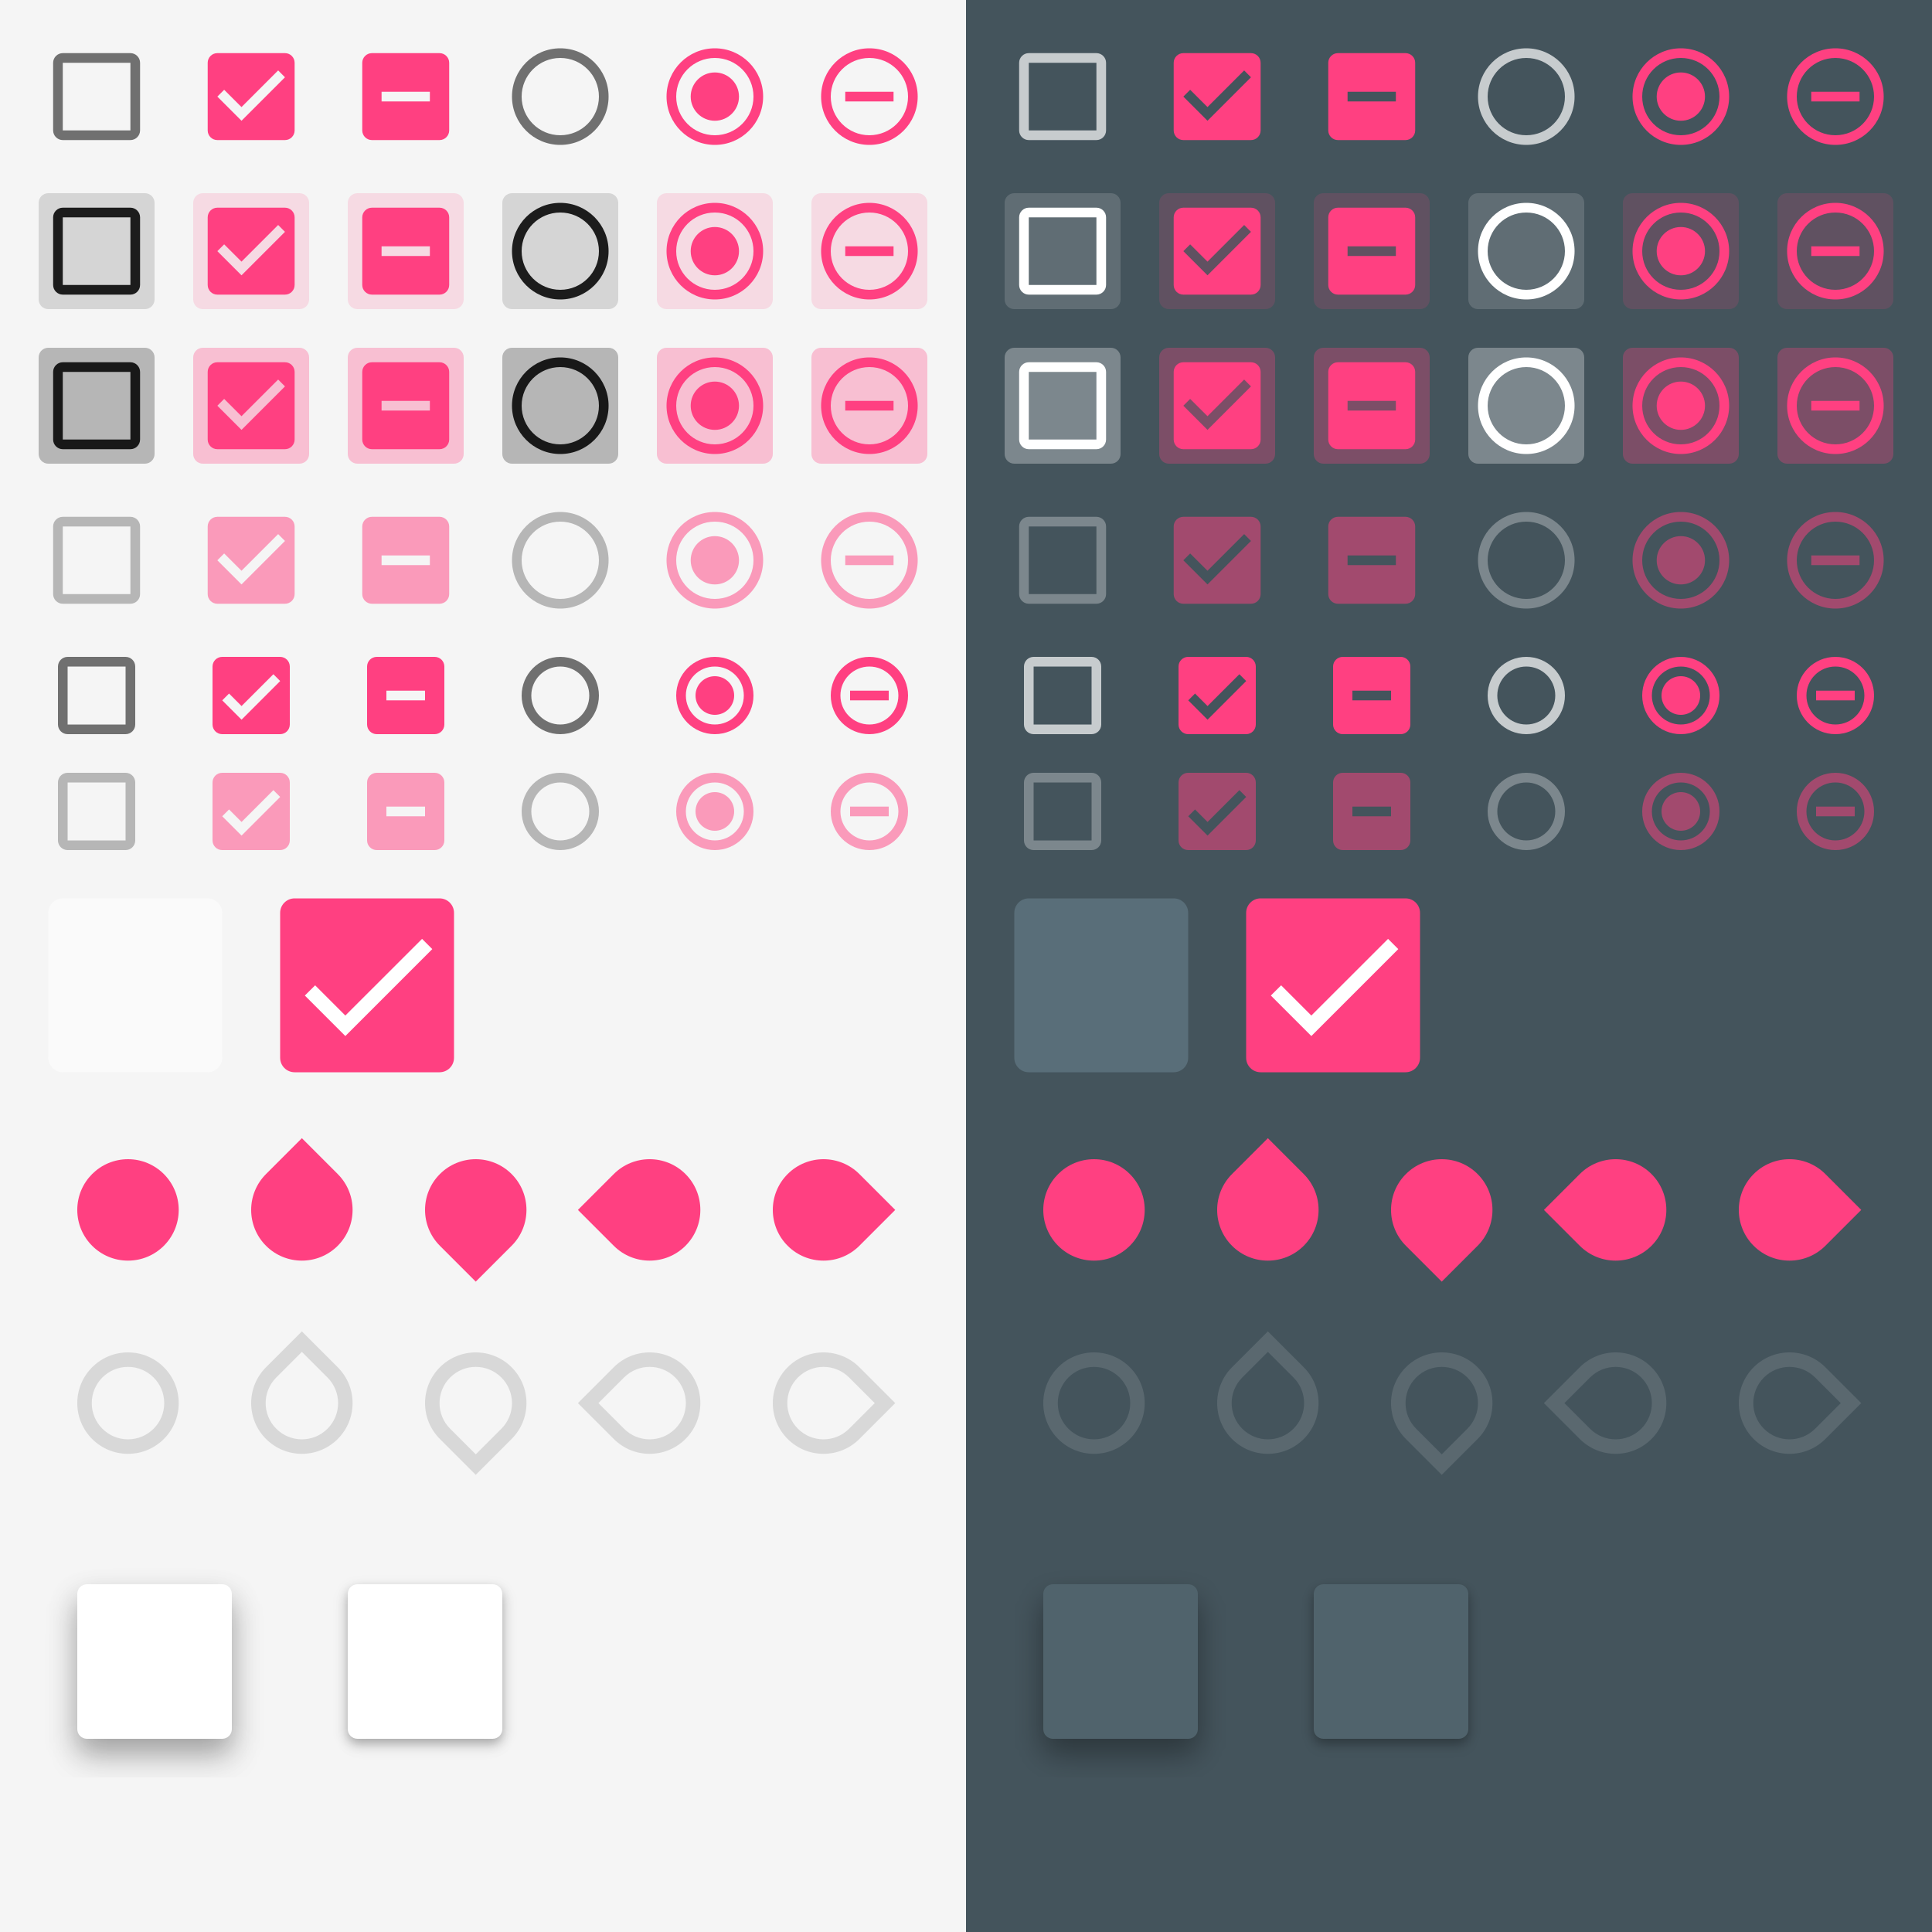
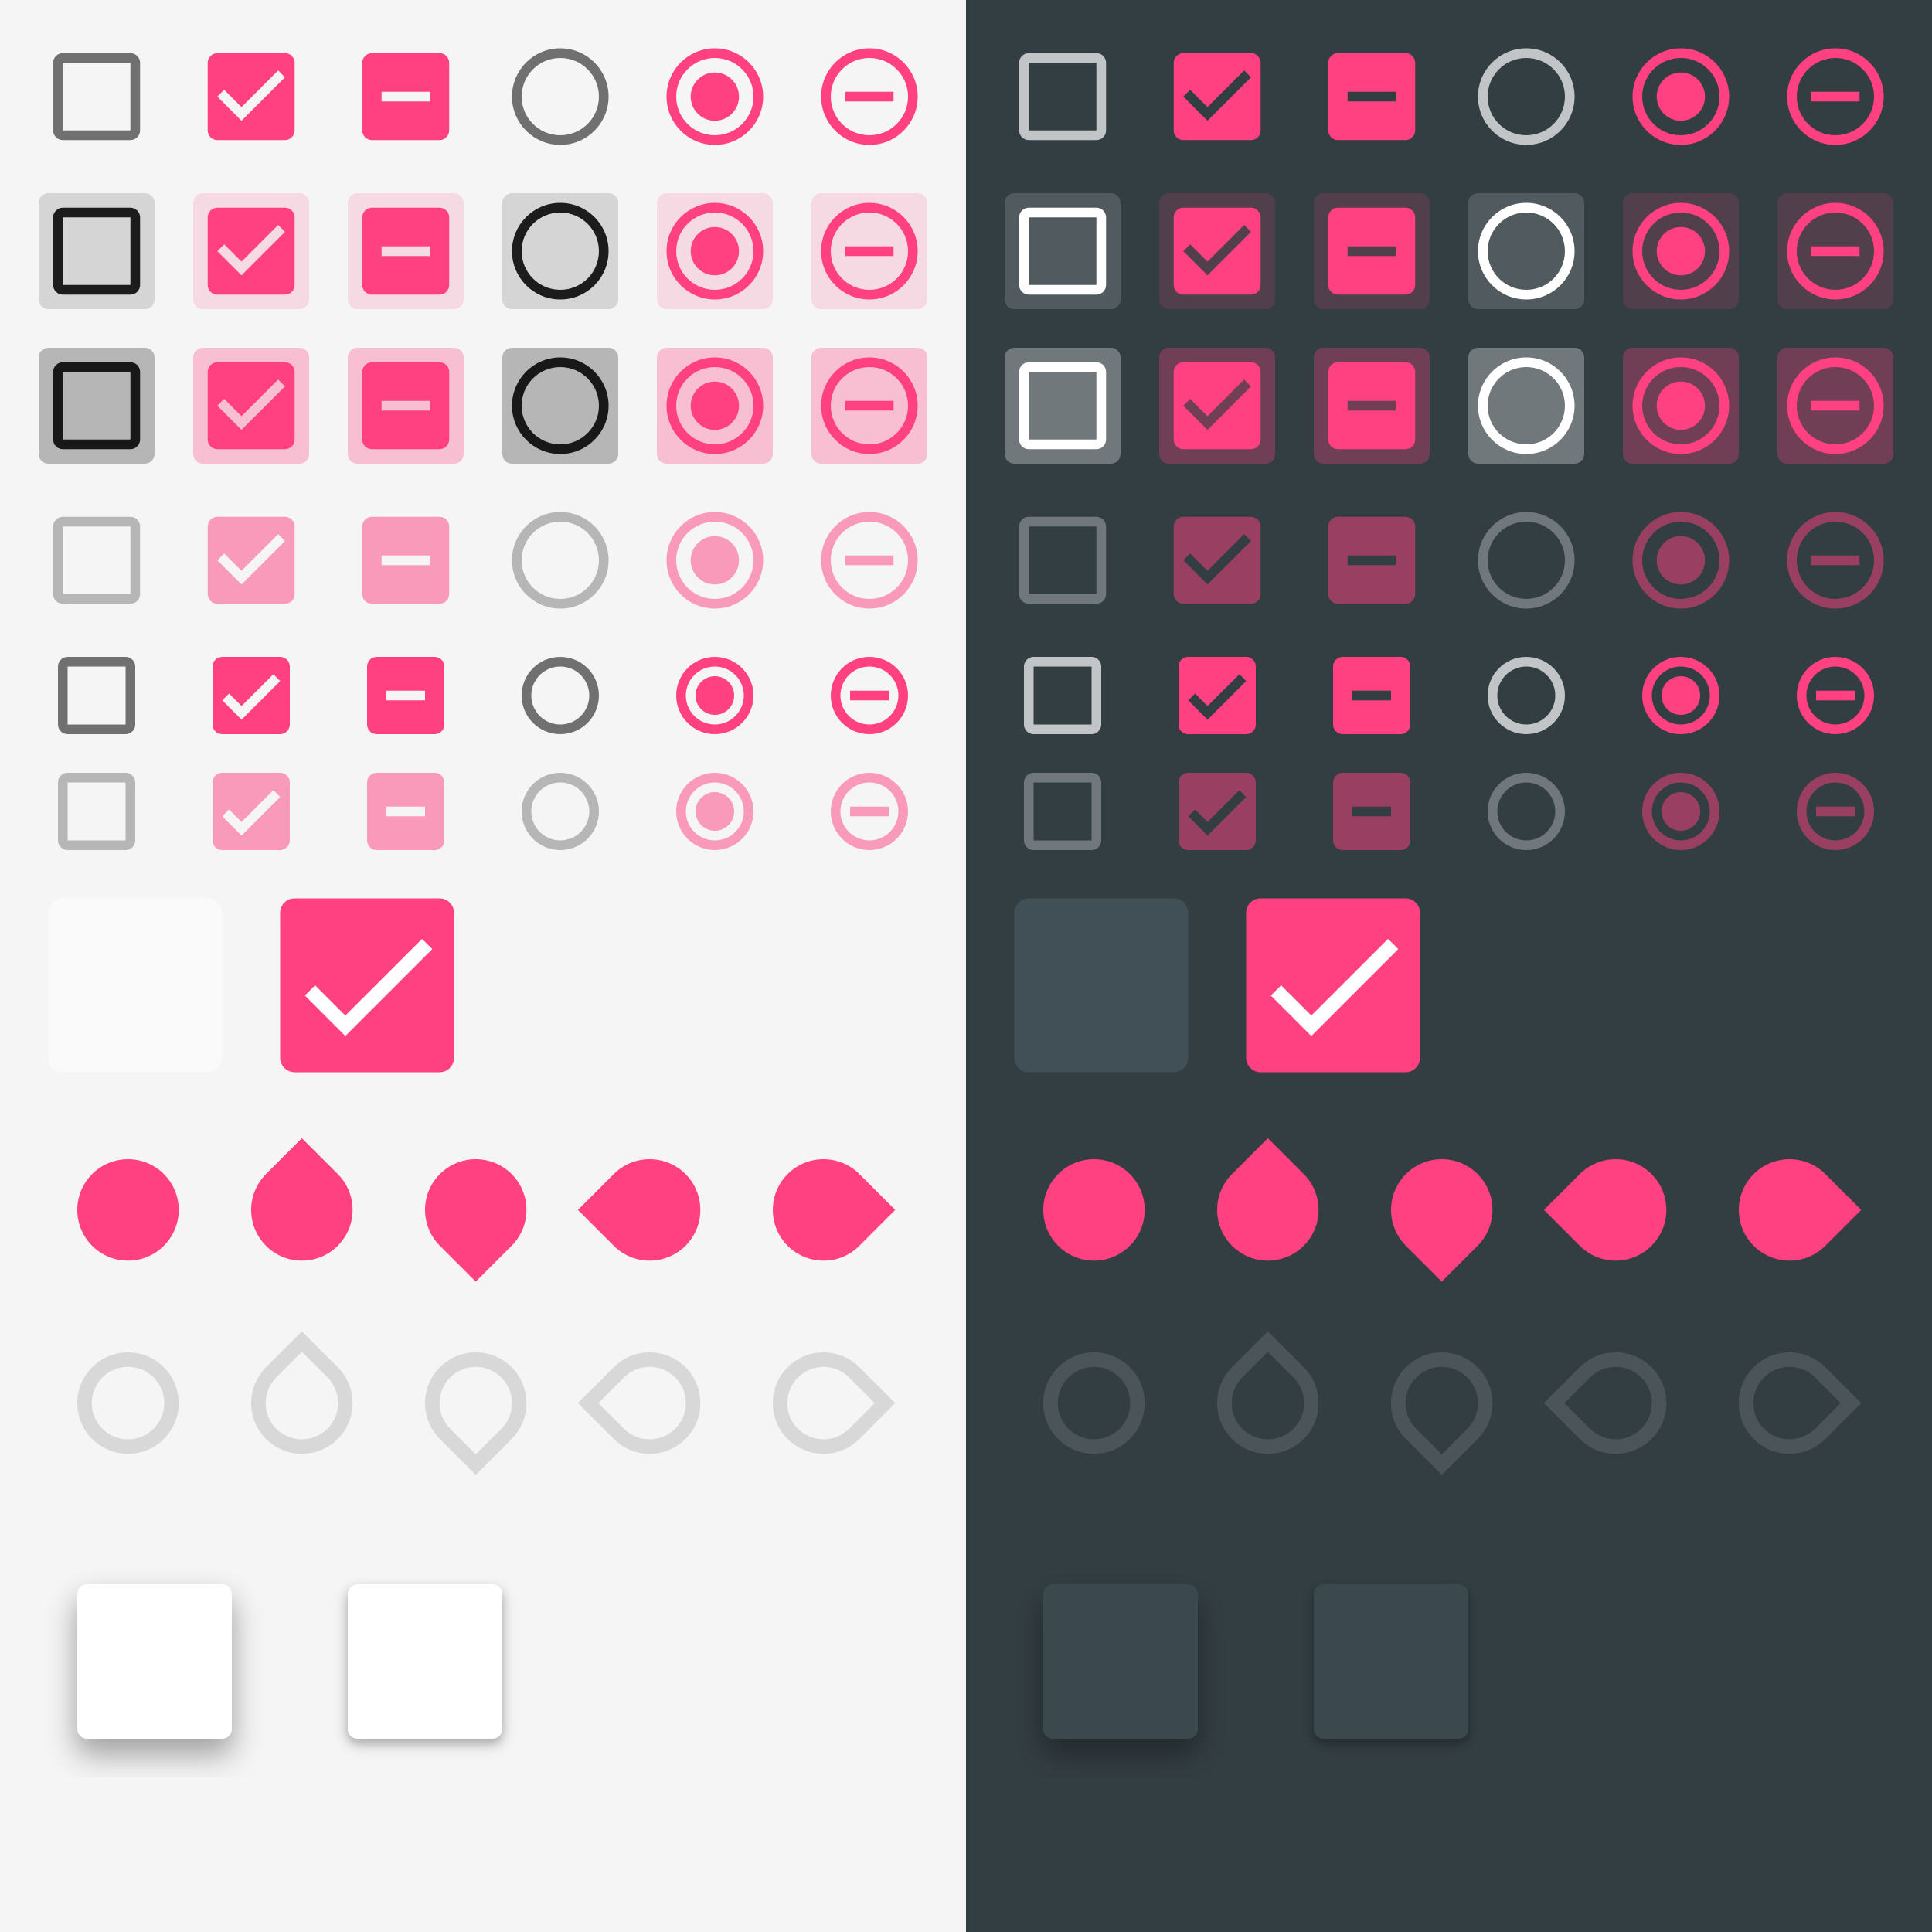
<svg xmlns="http://www.w3.org/2000/svg" xmlns:xlink="http://www.w3.org/1999/xlink" width="400" height="400" viewBox="0 0 400 400">
  <rect width="200" height="400" fill="url(#color-bg)" />
  <rect width="200" height="400" fill="url(#color-bg-dark)" x="200" />
  <defs>
    <filter id="1" color-interpolation-filters="sRGB" x="0" y="0" width="1" height="1">
      <feFlood flood-color="#000000" flood-opacity="0.12" result="flood" />
      <feComposite operator="in" in="flood" in2="SourceGraphic" result="composite1" />
      <feGaussianBlur stdDeviation="1.5" in="composite1" result="blur" />
      <feOffset dx="0" dy="1" result="offset" />
      <feComposite in="SourceGraphic" in2="offset" result="fbSourceGraphic" />
      <feFlood flood-color="#000000" flood-opacity="0.24" result="flood" />
      <feComposite operator="in" in="flood" in2="fbSourceGraphic" result="composite1" />
      <feGaussianBlur stdDeviation="1" in="composite1" result="blur" />
      <feOffset dx="0" dy="1" result="offset" />
      <feComposite in="fbSourceGraphic" in2="offset" result="composite2" />
    </filter>
    <filter id="2" color-interpolation-filters="sRGB" x="0" y="0" width="1" height="1">
      <feFlood flood-color="#000000" flood-opacity="0.16" result="flood" />
      <feComposite operator="in" in="flood" in2="SourceGraphic" result="composite1" />
      <feGaussianBlur stdDeviation="3" in="composite1" result="blur" />
      <feOffset dx="0" dy="3" result="offset" />
      <feComposite in="SourceGraphic" in2="offset" result="fbSourceGraphic" />
      <feFlood flood-color="#000000" flood-opacity="0.23" result="flood" />
      <feComposite operator="in" in="flood" in2="fbSourceGraphic" result="composite1" />
      <feGaussianBlur stdDeviation="3" in="composite1" result="blur" />
      <feOffset dx="0" dy="3" result="offset" />
      <feComposite in="fbSourceGraphic" in2="offset" result="composite2" />
    </filter>
    <path id="checkbox-unchecked-path" d="M19 5v14H5V5h14m0-2H5c-1.1 0-2 .9-2 2v14c0 1.1.9 2 2 2h14c1.1 0 2-.9 2-2V5c0-1.1-.9-2-2-2z" />
    <path id="checkbox-checked-path" d="M19 3H5c-1.11 0-2 .9-2 2v14c0 1.1.89 2 2 2h14c1.11 0 2-.9 2-2V5c0-1.1-.89-2-2-2zm-9 14l-5-5 1.41-1.41L10 14.17l7.59-7.59L19 8l-9 9z" />
    <path id="checkbox-mixed-path" d="M19 3H5c-1.1 0-2 .9-2 2v14c0 1.1.9 2 2 2h14c1.1 0 2-.9 2-2V5c0-1.1-.9-2-2-2zm-2 10H7v-2h10v2z" />
    <path id="radio-unchecked-path" d="M12 2C6.48 2 2 6.48 2 12s4.48 10 10 10 10-4.48 10-10S17.52 2 12 2zm0 18c-4.42 0-8-3.58-8-8s3.58-8 8-8 8 3.58 8 8-3.58 8-8 8z" />
    <path id="radio-checked-path" d="M12 7c-2.76 0-5 2.24-5 5s2.24 5 5 5 5-2.24 5-5-2.24-5-5-5zm0-5C6.48 2 2 6.48 2 12s4.48 10 10 10 10-4.48 10-10S17.52 2 12 2zm0 18c-4.42 0-8-3.58-8-8s3.58-8 8-8 8 3.58 8 8-3.58 8-8 8z" />
    <path id="radio-mixed-path" d="m12 2c-5.52 0-10 4.48-10 10s4.48 10 10 10 10-4.48 10-10-4.48-10-10-10zm0 2c4.42 0 8 3.58 8 8s-3.58 8-8 8-8-3.58-8-8 3.58-8 8-8zm-5 7v2h10v-2h-10z" />
    <path id="menu-checkbox-unchecked-path" d="m2 0a2 2 0 0 0 -2 2v12a2 2 0 0 0 2 2h12a2 2 0 0 0 2 -2v-12a2 2 0 0 0 -2 -2h-12zm0 2h12v12h-12v-12z" />
    <path id="menu-checkbox-checked-path" d="m2 0a2 2 0 0 0 -2 2v12a2 2 0 0 0 2 2h12a2 2 0 0 0 2 -2v-12a2 2 0 0 0 -2 -2h-12zm10.6 3.59l1.41 1.41-8 8-4-4 1.41-1.41 2.59 2.59 6.59-6.59z" />
    <path id="menu-checkbox-mixed-path" d="m2 0a2 2 0 0 0 -2 2v12a2 2 0 0 0 2 2h12a2 2 0 0 0 2 -2v-12a2 2 0 0 0 -2 -2h-12zm2 7h8v2h-8v-2z" />
    <path id="menu-radio-unchecked-path" d="m8 0a8 8 0 0 0 -8 8 8 8 0 0 0 8 8 8 8 0 0 0 8 -8 8 8 0 0 0 -8 -8zm0 2a6 6 0 0 1 6 6 6 6 0 0 1 -6 6 6 6 0 0 1 -6 -6 6 6 0 0 1 6 -6z" />
    <path id="menu-radio-checked-path" d="m8 0a8 8 0 0 0 -8 8 8 8 0 0 0 8 8 8 8 0 0 0 8 -8 8 8 0 0 0 -8 -8zm0 2a6 6 0 0 1 6 6 6 6 0 0 1 -6 6 6 6 0 0 1 -6 -6 6 6 0 0 1 6 -6zm0 2a4 4 0 0 0 -4 4 4 4 0 0 0 4 4 4 4 0 0 0 4 -4 4 4 0 0 0 -4 -4z" />
    <path id="menu-radio-mixed-path" d="m8 0a8 8 0 0 0 -8 8 8 8 0 0 0 8 8 8 8 0 0 0 8 -8 8 8 0 0 0 -8 -8zm0 2a6 6 0 0 1 6 6 6 6 0 0 1 -6 6 6 6 0 0 1 -6 -6 6 6 0 0 1 6 -6zm-4 5v2h8v-2h-8z" />
    <rect id="button-fill" width="24" height="24" rx="2" ry="2" />
    <path id="check-path" d="M9 16.17L4.83 12l-1.42 1.41L9 19 21 7l-1.41-1.41z" />
    <path id="slider-fill" d="M 21,10.5 A 10.5,10.5 0 0 1 10.5,21 10.5,10.5 0 0 1 0,10.5 10.5,10.5 0 0 1 10.5,0 10.5,10.5 0 0 1 21,10.5 Z" />
    <path id="slider-stroke" d="m10.5 0a10.5 10.5 0 0 0 -10.5 10.5 10.5 10.5 0 0 0 10.5 10.5 10.5 10.5 0 0 0 10.5 -10.5 10.5 10.5 0 0 0 -10.5 -10.5zm0 3a7.5 7.5 0 0 1 7.5 7.5 7.5 7.5 0 0 1 -7.5 7.5 7.5 7.5 0 0 1 -7.5 -7.5 7.5 7.5 0 0 1 7.5 -7.5z" />
    <path id="marks-slider-fill" d="m10.5 0a10.5 10.5 0 0 0 -10.5 10.5 10.5 10.5 0 0 0 10.5 10.5h10.5v-10.5a10.5 10.5 0 0 0 -10.5 -10.5z" />
    <path id="marks-slider-stroke" d="m10.5 0a10.5 10.5 0 0 0 -10.5 10.5 10.5 10.5 0 0 0 10.5 10.5h10.5v-10.5a10.5 10.5 0 0 0 -10.5 -10.5zm0 3a7.5 7.5 0 0 1 7.5 7.5v7.5h-7.5a7.5 7.5 0 0 1 -7.5 -7.5 7.5 7.5 0 0 1 7.5 -7.5z" />
    <rect id="box-fill" width="32" height="32" rx="2" ry="2" />
    <rect id="16x16" width="16" height="16" opacity="0" />
    <rect id="21x21" width="21" height="21" opacity="0" />
    <rect id="21x26" width="21" height="26" opacity="0" />
    <rect id="40x40" width="40" height="40" opacity="0" />
    <rect id="48x48" width="48" height="48" opacity="0" />
    <linearGradient id="color-dark">
      <stop stop-color="#000000" stop-opacity="0.87" />
    </linearGradient>
    <linearGradient id="color-light">
      <stop stop-color="#FFFFFF" />
    </linearGradient>
    <linearGradient id="color-dark-secondary">
      <stop stop-color="#000000" stop-opacity="0.54" />
    </linearGradient>
    <linearGradient id="color-light-secondary">
      <stop stop-color="#FFFFFF" stop-opacity="0.7" />
    </linearGradient>
    <linearGradient id="color-dark-secondary-disabled">
      <stop stop-color="#000000" stop-opacity="0.26" />
    </linearGradient>
    <linearGradient id="color-light-secondary-disabled">
      <stop stop-color="#FFFFFF" stop-opacity="0.3" />
    </linearGradient>
    <linearGradient id="color-dark-trough-disabled">
      <stop stop-color="#000000" stop-opacity="0.12" />
    </linearGradient>
    <linearGradient id="color-light-trough-disabled">
      <stop stop-color="#FFFFFF" stop-opacity="0.12" />
    </linearGradient>
    <linearGradient id="color-accent">
      <stop stop-color="#FF4081" />
    </linearGradient>
    <linearGradient id="color-accent-disabled">
      <stop stop-color="#FF4081" stop-opacity="0.5" />
    </linearGradient>
    <linearGradient id="color-bg">
      <stop stop-color="#F5F5F5" />
    </linearGradient>
    <linearGradient id="color-bg-dark">
-       <stop stop-color="#44545c" />
+       <stop stop-color="#333e43" />
    </linearGradient>
    <linearGradient id="color-bg-lighter">
      <stop stop-color="#FAFAFA" />
    </linearGradient>
    <linearGradient id="color-bg-lighter-dark">
-       <stop stop-color="#596e79" />
+       <stop stop-color="#414f56" />
    </linearGradient>
    <linearGradient id="color-base">
      <stop stop-color="#FFFFFF" />
    </linearGradient>
    <linearGradient id="color-base-dark">
-       <stop stop-color="#50636c" />
+       <stop stop-color="#3b484e" />
    </linearGradient>
    <g id="base-checkbox-unchecked">
      <use xlink:href="#button-fill" opacity="0" />
      <use xlink:href="#checkbox-unchecked-path" />
    </g>
    <g id="base-checkbox-unchecked-hover">
      <use xlink:href="#button-fill" opacity="0.15" />
      <use xlink:href="#checkbox-unchecked-path" />
    </g>
    <g id="base-checkbox-unchecked-active">
      <use xlink:href="#button-fill" opacity="0.3" />
      <use xlink:href="#checkbox-unchecked-path" />
    </g>
    <g id="base-checkbox-checked">
      <use xlink:href="#button-fill" opacity="0" />
      <use xlink:href="#checkbox-checked-path" />
    </g>
    <g id="base-checkbox-checked-hover">
      <use xlink:href="#button-fill" opacity="0.15" />
      <use xlink:href="#checkbox-checked-path" />
    </g>
    <g id="base-checkbox-checked-active">
      <use xlink:href="#button-fill" opacity="0.3" />
      <use xlink:href="#checkbox-checked-path" />
    </g>
    <g id="base-checkbox-mixed">
      <use xlink:href="#button-fill" opacity="0" />
      <use xlink:href="#checkbox-mixed-path" />
    </g>
    <g id="base-checkbox-mixed-hover">
      <use xlink:href="#button-fill" opacity="0.15" />
      <use xlink:href="#checkbox-mixed-path" />
    </g>
    <g id="base-checkbox-mixed-active">
      <use xlink:href="#button-fill" opacity="0.3" />
      <use xlink:href="#checkbox-mixed-path" />
    </g>
    <g id="base-radio-unchecked">
      <use xlink:href="#button-fill" opacity="0" />
      <use xlink:href="#radio-unchecked-path" />
    </g>
    <g id="base-radio-unchecked-hover">
      <use xlink:href="#button-fill" opacity="0.15" />
      <use xlink:href="#radio-unchecked-path" />
    </g>
    <g id="base-radio-unchecked-active">
      <use xlink:href="#button-fill" opacity="0.3" />
      <use xlink:href="#radio-unchecked-path" />
    </g>
    <g id="base-radio-checked">
      <use xlink:href="#button-fill" opacity="0" />
      <use xlink:href="#radio-checked-path" />
    </g>
    <g id="base-radio-checked-hover">
      <use xlink:href="#button-fill" opacity="0.15" />
      <use xlink:href="#radio-checked-path" />
    </g>
    <g id="base-radio-checked-active">
      <use xlink:href="#button-fill" opacity="0.3" />
      <use xlink:href="#radio-checked-path" />
    </g>
    <g id="base-radio-mixed">
      <use xlink:href="#button-fill" opacity="0" />
      <use xlink:href="#radio-mixed-path" />
    </g>
    <g id="base-radio-mixed-hover">
      <use xlink:href="#button-fill" opacity="0.15" />
      <use xlink:href="#radio-mixed-path" />
    </g>
    <g id="base-radio-mixed-active">
      <use xlink:href="#button-fill" opacity="0.3" />
      <use xlink:href="#radio-mixed-path" />
    </g>
    <g id="base-menu-checkbox-unchecked">
      <use xlink:href="#16x16" />
      <use xlink:href="#menu-checkbox-unchecked-path" />
    </g>
    <g id="base-menu-checkbox-checked">
      <use xlink:href="#16x16" />
      <use xlink:href="#menu-checkbox-checked-path" />
    </g>
    <g id="base-menu-checkbox-mixed">
      <use xlink:href="#16x16" />
      <use xlink:href="#menu-checkbox-mixed-path" />
    </g>
    <g id="base-menu-radio-unchecked">
      <use xlink:href="#16x16" />
      <use xlink:href="#menu-radio-unchecked-path" />
    </g>
    <g id="base-menu-radio-checked">
      <use xlink:href="#16x16" />
      <use xlink:href="#menu-radio-checked-path" />
    </g>
    <g id="base-menu-radio-mixed">
      <use xlink:href="#16x16" />
      <use xlink:href="#menu-radio-mixed-path" />
    </g>
    <g id="base-selectionmode-checkbox-unchecked">
      <use xlink:href="#40x40" />
      <use xlink:href="#button-fill" transform="matrix(1.5 0 0 1.5 2 2)" />
    </g>
    <g id="base-selectionmode-checkbox-checked">
      <use xlink:href="#40x40" />
      <use xlink:href="#button-fill" transform="matrix(1.5 0 0 1.5 2 2)" fill="url(#color-accent)" />
      <use xlink:href="#check-path" transform="matrix(1.5 0 0 1.5 2 2)" fill="url(#color-light)" />
    </g>
    <g id="base-scale-slider">
      <use xlink:href="#21x21" />
      <use xlink:href="#slider-fill" fill="url(#color-accent)" />
    </g>
    <g id="base-scale-slider-disabled">
      <use xlink:href="#21x21" />
      <use xlink:href="#slider-fill" fill="url(#color-bg)" />
      <use xlink:href="#slider-stroke" fill="url(#color-dark-trough-disabled)" />
    </g>
    <g id="base-scale-slider-disabled-dark">
      <use xlink:href="#21x21" />
      <use xlink:href="#slider-fill" fill="url(#color-bg-dark)" />
      <use xlink:href="#slider-stroke" fill="url(#color-light-trough-disabled)" />
    </g>
    <g id="base-scale-horz-marks-after-slider">
      <use xlink:href="#21x26" />
      <use xlink:href="#marks-slider-fill" transform="rotate(45 10.5 10.5)" fill="url(#color-accent)" />
    </g>
    <use xlink:href="#base-scale-horz-marks-after-slider" id="base-scale-vert-marks-before-slider" transform="rotate(90 10.5 10.5)" />
    <use xlink:href="#base-scale-horz-marks-after-slider" id="base-scale-horz-marks-before-slider" transform="rotate(180 10.5 10.5)" />
    <use xlink:href="#base-scale-horz-marks-after-slider" id="base-scale-vert-marks-after-slider" transform="rotate(270 10.5 10.5)" />
    <g id="base-scale-horz-marks-after-slider-disabled">
      <use xlink:href="#21x26" />
      <use xlink:href="#marks-slider-fill" transform="rotate(45 10.5 10.5)" fill="url(#color-bg)" />
      <use xlink:href="#marks-slider-stroke" transform="rotate(45 10.5 10.5)" fill="url(#color-dark-trough-disabled)" />
    </g>
    <use xlink:href="#base-scale-horz-marks-after-slider-disabled" id="base-scale-vert-marks-before-slider-disabled" transform="rotate(90 10.5 10.5)" />
    <use xlink:href="#base-scale-horz-marks-after-slider-disabled" id="base-scale-horz-marks-before-slider-disabled" transform="rotate(180 10.5 10.5)" />
    <use xlink:href="#base-scale-horz-marks-after-slider-disabled" id="base-scale-vert-marks-after-slider-disabled" transform="rotate(270 10.5 10.5)" />
    <g id="base-scale-horz-marks-after-slider-disabled-dark">
      <use xlink:href="#21x26" />
      <use xlink:href="#marks-slider-fill" transform="rotate(45 10.5 10.5)" fill="url(#color-bg-dark)" />
      <use xlink:href="#marks-slider-stroke" transform="rotate(45 10.5 10.5)" fill="url(#color-light-trough-disabled)" />
    </g>
    <use xlink:href="#base-scale-horz-marks-after-slider-disabled-dark" id="base-scale-vert-marks-before-slider-disabled-dark" transform="rotate(90 10.5 10.5)" />
    <use xlink:href="#base-scale-horz-marks-after-slider-disabled-dark" id="base-scale-horz-marks-before-slider-disabled-dark" transform="rotate(180 10.5 10.5)" />
    <use xlink:href="#base-scale-horz-marks-after-slider-disabled-dark" id="base-scale-vert-marks-after-slider-disabled-dark" transform="rotate(270 10.5 10.5)" />
    <g id="base-box">
      <use xlink:href="#48x48" />
      <use xlink:href="#box-fill" x="8" y="8" />
    </g>
  </defs>
  <use x="8" y="8" xlink:href="#base-checkbox-unchecked" fill="url(#color-dark-secondary)" id="checkbox-unchecked" />
  <use x="8" y="40" xlink:href="#base-checkbox-unchecked-hover" fill="url(#color-dark)" id="checkbox-unchecked-hover" />
  <use x="8" y="72" xlink:href="#base-checkbox-unchecked-active" fill="url(#color-dark)" id="checkbox-unchecked-active" />
  <use x="8" y="104" xlink:href="#base-checkbox-unchecked" fill="url(#color-dark-secondary-disabled)" id="checkbox-unchecked-disabled" />
  <use x="40" y="8" xlink:href="#base-checkbox-checked" fill="url(#color-accent)" id="checkbox-checked" />
  <use x="40" y="40" xlink:href="#base-checkbox-checked-hover" fill="url(#color-accent)" id="checkbox-checked-hover" />
  <use x="40" y="72" xlink:href="#base-checkbox-checked-active" fill="url(#color-accent)" id="checkbox-checked-active" />
  <use x="40" y="104" xlink:href="#base-checkbox-checked" fill="url(#color-accent-disabled)" id="checkbox-checked-disabled" />
  <use x="72" y="8" xlink:href="#base-checkbox-mixed" fill="url(#color-accent)" id="checkbox-mixed" />
  <use x="72" y="40" xlink:href="#base-checkbox-mixed-hover" fill="url(#color-accent)" id="checkbox-mixed-hover" />
  <use x="72" y="72" xlink:href="#base-checkbox-mixed-active" fill="url(#color-accent)" id="checkbox-mixed-active" />
  <use x="72" y="104" xlink:href="#base-checkbox-mixed" fill="url(#color-accent-disabled)" id="checkbox-mixed-disabled" />
  <use x="104" y="8" xlink:href="#base-radio-unchecked" fill="url(#color-dark-secondary)" id="radio-unchecked" />
  <use x="104" y="40" xlink:href="#base-radio-unchecked-hover" fill="url(#color-dark)" id="radio-unchecked-hover" />
  <use x="104" y="72" xlink:href="#base-radio-unchecked-active" fill="url(#color-dark)" id="radio-unchecked-active" />
  <use x="104" y="104" xlink:href="#base-radio-unchecked" fill="url(#color-dark-secondary-disabled)" id="radio-unchecked-disabled" />
  <use x="136" y="8" xlink:href="#base-radio-checked" fill="url(#color-accent)" id="radio-checked" />
  <use x="136" y="40" xlink:href="#base-radio-checked-hover" fill="url(#color-accent)" id="radio-checked-hover" />
  <use x="136" y="72" xlink:href="#base-radio-checked-active" fill="url(#color-accent)" id="radio-checked-active" />
  <use x="136" y="104" xlink:href="#base-radio-checked" fill="url(#color-accent-disabled)" id="radio-checked-disabled" />
  <use x="168" y="8" xlink:href="#base-radio-mixed" fill="url(#color-accent)" id="radio-mixed" />
  <use x="168" y="40" xlink:href="#base-radio-mixed-hover" fill="url(#color-accent)" id="radio-mixed-hover" />
  <use x="168" y="72" xlink:href="#base-radio-mixed-active" fill="url(#color-accent)" id="radio-mixed-active" />
  <use x="168" y="104" xlink:href="#base-radio-mixed" fill="url(#color-accent-disabled)" id="radio-mixed-disabled" />
  <use x="12" y="136" xlink:href="#base-menu-checkbox-unchecked" fill="url(#color-dark-secondary)" id="menu-checkbox-unchecked" />
  <use x="12" y="160" xlink:href="#base-menu-checkbox-unchecked" fill="url(#color-dark-secondary-disabled)" id="menu-checkbox-unchecked-disabled" />
  <use x="44" y="136" xlink:href="#base-menu-checkbox-checked" fill="url(#color-accent)" id="menu-checkbox-checked" />
  <use x="44" y="160" xlink:href="#base-menu-checkbox-checked" fill="url(#color-accent-disabled)" id="menu-checkbox-checked-disabled" />
  <use x="76" y="136" xlink:href="#base-menu-checkbox-mixed" fill="url(#color-accent)" id="menu-checkbox-mixed" />
  <use x="76" y="160" xlink:href="#base-menu-checkbox-mixed" fill="url(#color-accent-disabled)" id="menu-checkbox-mixed-disabled" />
  <use x="108" y="136" xlink:href="#base-menu-radio-unchecked" fill="url(#color-dark-secondary)" id="menu-radio-unchecked" />
  <use x="108" y="160" xlink:href="#base-menu-radio-unchecked" fill="url(#color-dark-secondary-disabled)" id="menu-radio-unchecked-disabled" />
  <use x="140" y="136" xlink:href="#base-menu-radio-checked" fill="url(#color-accent)" id="menu-radio-checked" />
  <use x="140" y="160" xlink:href="#base-menu-radio-checked" fill="url(#color-accent-disabled)" id="menu-radio-checked-disabled" />
  <use x="172" y="136" xlink:href="#base-menu-radio-mixed" fill="url(#color-accent)" id="menu-radio-mixed" />
  <use x="172" y="160" xlink:href="#base-menu-radio-mixed" fill="url(#color-accent-disabled)" id="menu-radio-mixed-disabled" />
  <use x="8" y="184" xlink:href="#base-selectionmode-checkbox-unchecked" fill="url(#color-bg-lighter)" id="selectionmode-checkbox-unchecked" />
  <use x="56" y="184" xlink:href="#base-selectionmode-checkbox-checked" id="selectionmode-checkbox-checked" />
  <use x="16" y="240" xlink:href="#base-scale-slider" id="scale-slider" />
  <use x="16" y="280" xlink:href="#base-scale-slider-disabled" id="scale-slider-disabled" />
  <use x="52" y="240" xlink:href="#base-scale-horz-marks-before-slider" id="scale-horz-marks-before-slider" />
  <use x="52" y="280" xlink:href="#base-scale-horz-marks-before-slider-disabled" id="scale-horz-marks-before-slider-disabled" />
  <use x="88" y="240" xlink:href="#base-scale-horz-marks-after-slider" id="scale-horz-marks-after-slider" />
  <use x="88" y="280" xlink:href="#base-scale-horz-marks-after-slider-disabled" id="scale-horz-marks-after-slider-disabled" />
  <use x="124" y="240" xlink:href="#base-scale-vert-marks-before-slider" id="scale-vert-marks-before-slider" />
  <use x="124" y="280" xlink:href="#base-scale-vert-marks-before-slider-disabled" id="scale-vert-marks-before-slider-disabled" />
  <use x="160" y="240" xlink:href="#base-scale-vert-marks-after-slider" id="scale-vert-marks-after-slider" />
  <use x="160" y="280" xlink:href="#base-scale-vert-marks-after-slider-disabled" id="scale-vert-marks-after-slider-disabled" />
  <use x="8" y="320" xlink:href="#base-box" fill="url(#color-base)" filter="url(#2)" id="box-shadow" />
  <use x="64" y="320" xlink:href="#base-box" fill="url(#color-base)" filter="url(#1)" id="box-shadow-backdrop" />
  <use x="208" y="8" xlink:href="#base-checkbox-unchecked" fill="url(#color-light-secondary)" id="checkbox-unchecked-dark" />
  <use x="208" y="40" xlink:href="#base-checkbox-unchecked-hover" fill="url(#color-light)" id="checkbox-unchecked-hover-dark" />
  <use x="208" y="72" xlink:href="#base-checkbox-unchecked-active" fill="url(#color-light)" id="checkbox-unchecked-active-dark" />
  <use x="208" y="104" xlink:href="#base-checkbox-unchecked" fill="url(#color-light-secondary-disabled)" id="checkbox-unchecked-disabled-dark" />
  <use x="240" y="8" xlink:href="#base-checkbox-checked" fill="url(#color-accent)" id="checkbox-checked-dark" />
  <use x="240" y="40" xlink:href="#base-checkbox-checked-hover" fill="url(#color-accent)" id="checkbox-checked-hover-dark" />
  <use x="240" y="72" xlink:href="#base-checkbox-checked-active" fill="url(#color-accent)" id="checkbox-checked-active-dark" />
  <use x="240" y="104" xlink:href="#base-checkbox-checked" fill="url(#color-accent-disabled)" id="checkbox-checked-disabled-dark" />
  <use x="272" y="8" xlink:href="#base-checkbox-mixed" fill="url(#color-accent)" id="checkbox-mixed-dark" />
  <use x="272" y="40" xlink:href="#base-checkbox-mixed-hover" fill="url(#color-accent)" id="checkbox-mixed-hover-dark" />
  <use x="272" y="72" xlink:href="#base-checkbox-mixed-active" fill="url(#color-accent)" id="checkbox-mixed-active-dark" />
  <use x="272" y="104" xlink:href="#base-checkbox-mixed" fill="url(#color-accent-disabled)" id="checkbox-mixed-disabled-dark" />
  <use x="304" y="8" xlink:href="#base-radio-unchecked" fill="url(#color-light-secondary)" id="radio-unchecked-dark" />
  <use x="304" y="40" xlink:href="#base-radio-unchecked-hover" fill="url(#color-light)" id="radio-unchecked-hover-dark" />
  <use x="304" y="72" xlink:href="#base-radio-unchecked-active" fill="url(#color-light)" id="radio-unchecked-active-dark" />
  <use x="304" y="104" xlink:href="#base-radio-unchecked" fill="url(#color-light-secondary-disabled)" id="radio-unchecked-disabled-dark" />
  <use x="336" y="8" xlink:href="#base-radio-checked" fill="url(#color-accent)" id="radio-checked-dark" />
  <use x="336" y="40" xlink:href="#base-radio-checked-hover" fill="url(#color-accent)" id="radio-checked-hover-dark" />
  <use x="336" y="72" xlink:href="#base-radio-checked-active" fill="url(#color-accent)" id="radio-checked-active-dark" />
  <use x="336" y="104" xlink:href="#base-radio-checked" fill="url(#color-accent-disabled)" id="radio-checked-disabled-dark" />
  <use x="368" y="8" xlink:href="#base-radio-mixed" fill="url(#color-accent)" id="radio-mixed-dark" />
  <use x="368" y="40" xlink:href="#base-radio-mixed-hover" fill="url(#color-accent)" id="radio-mixed-hover-dark" />
  <use x="368" y="72" xlink:href="#base-radio-mixed-active" fill="url(#color-accent)" id="radio-mixed-active-dark" />
  <use x="368" y="104" xlink:href="#base-radio-mixed" fill="url(#color-accent-disabled)" id="radio-mixed-disabled-dark" />
  <use x="212" y="136" xlink:href="#base-menu-checkbox-unchecked" fill="url(#color-light-secondary)" id="menu-checkbox-unchecked-dark" />
  <use x="212" y="160" xlink:href="#base-menu-checkbox-unchecked" fill="url(#color-light-secondary-disabled)" id="menu-checkbox-unchecked-disabled-dark" />
  <use x="244" y="136" xlink:href="#base-menu-checkbox-checked" fill="url(#color-accent)" id="menu-checkbox-checked-dark" />
  <use x="244" y="160" xlink:href="#base-menu-checkbox-checked" fill="url(#color-accent-disabled)" id="menu-checkbox-checked-disabled-dark" />
  <use x="276" y="136" xlink:href="#base-menu-checkbox-mixed" fill="url(#color-accent)" id="menu-checkbox-mixed-dark" />
  <use x="276" y="160" xlink:href="#base-menu-checkbox-mixed" fill="url(#color-accent-disabled)" id="menu-checkbox-mixed-disabled-dark" />
  <use x="308" y="136" xlink:href="#base-menu-radio-unchecked" fill="url(#color-light-secondary)" id="menu-radio-unchecked-dark" />
  <use x="308" y="160" xlink:href="#base-menu-radio-unchecked" fill="url(#color-light-secondary-disabled)" id="menu-radio-unchecked-disabled-dark" />
  <use x="340" y="136" xlink:href="#base-menu-radio-checked" fill="url(#color-accent)" id="menu-radio-checked-dark" />
  <use x="340" y="160" xlink:href="#base-menu-radio-checked" fill="url(#color-accent-disabled)" id="menu-radio-checked-disabled-dark" />
  <use x="372" y="136" xlink:href="#base-menu-radio-mixed" fill="url(#color-accent)" id="menu-radio-mixed-dark" />
  <use x="372" y="160" xlink:href="#base-menu-radio-mixed" fill="url(#color-accent-disabled)" id="menu-radio-mixed-disabled-dark" />
  <use x="208" y="184" xlink:href="#base-selectionmode-checkbox-unchecked" fill="url(#color-bg-lighter-dark)" id="selectionmode-checkbox-unchecked-dark" />
  <use x="256" y="184" xlink:href="#base-selectionmode-checkbox-checked" id="selectionmode-checkbox-checked-dark" />
  <use x="216" y="240" xlink:href="#base-scale-slider" id="scale-slider-dark" />
  <use x="216" y="280" xlink:href="#base-scale-slider-disabled-dark" id="scale-slider-disabled-dark" />
  <use x="252" y="240" xlink:href="#base-scale-horz-marks-before-slider" id="scale-horz-marks-before-slider-dark" />
  <use x="252" y="280" xlink:href="#base-scale-horz-marks-before-slider-disabled-dark" id="scale-horz-marks-before-slider-disabled-dark" />
  <use x="288" y="240" xlink:href="#base-scale-horz-marks-after-slider" id="scale-horz-marks-after-slider-dark" />
  <use x="288" y="280" xlink:href="#base-scale-horz-marks-after-slider-disabled-dark" id="scale-horz-marks-after-slider-disabled-dark" />
  <use x="324" y="240" xlink:href="#base-scale-vert-marks-before-slider" id="scale-vert-marks-before-slider-dark" />
  <use x="324" y="280" xlink:href="#base-scale-vert-marks-before-slider-disabled-dark" id="scale-vert-marks-before-slider-disabled-dark" />
  <use x="360" y="240" xlink:href="#base-scale-vert-marks-after-slider" id="scale-vert-marks-after-slider-dark" />
  <use x="360" y="280" xlink:href="#base-scale-vert-marks-after-slider-disabled-dark" id="scale-vert-marks-after-slider-disabled-dark" />
  <use x="208" y="320" xlink:href="#base-box" fill="url(#color-base-dark)" filter="url(#2)" id="box-shadow-dark" />
  <use x="264" y="320" xlink:href="#base-box" fill="url(#color-base-dark)" filter="url(#1)" id="box-shadow-backdrop-dark" />
</svg>
